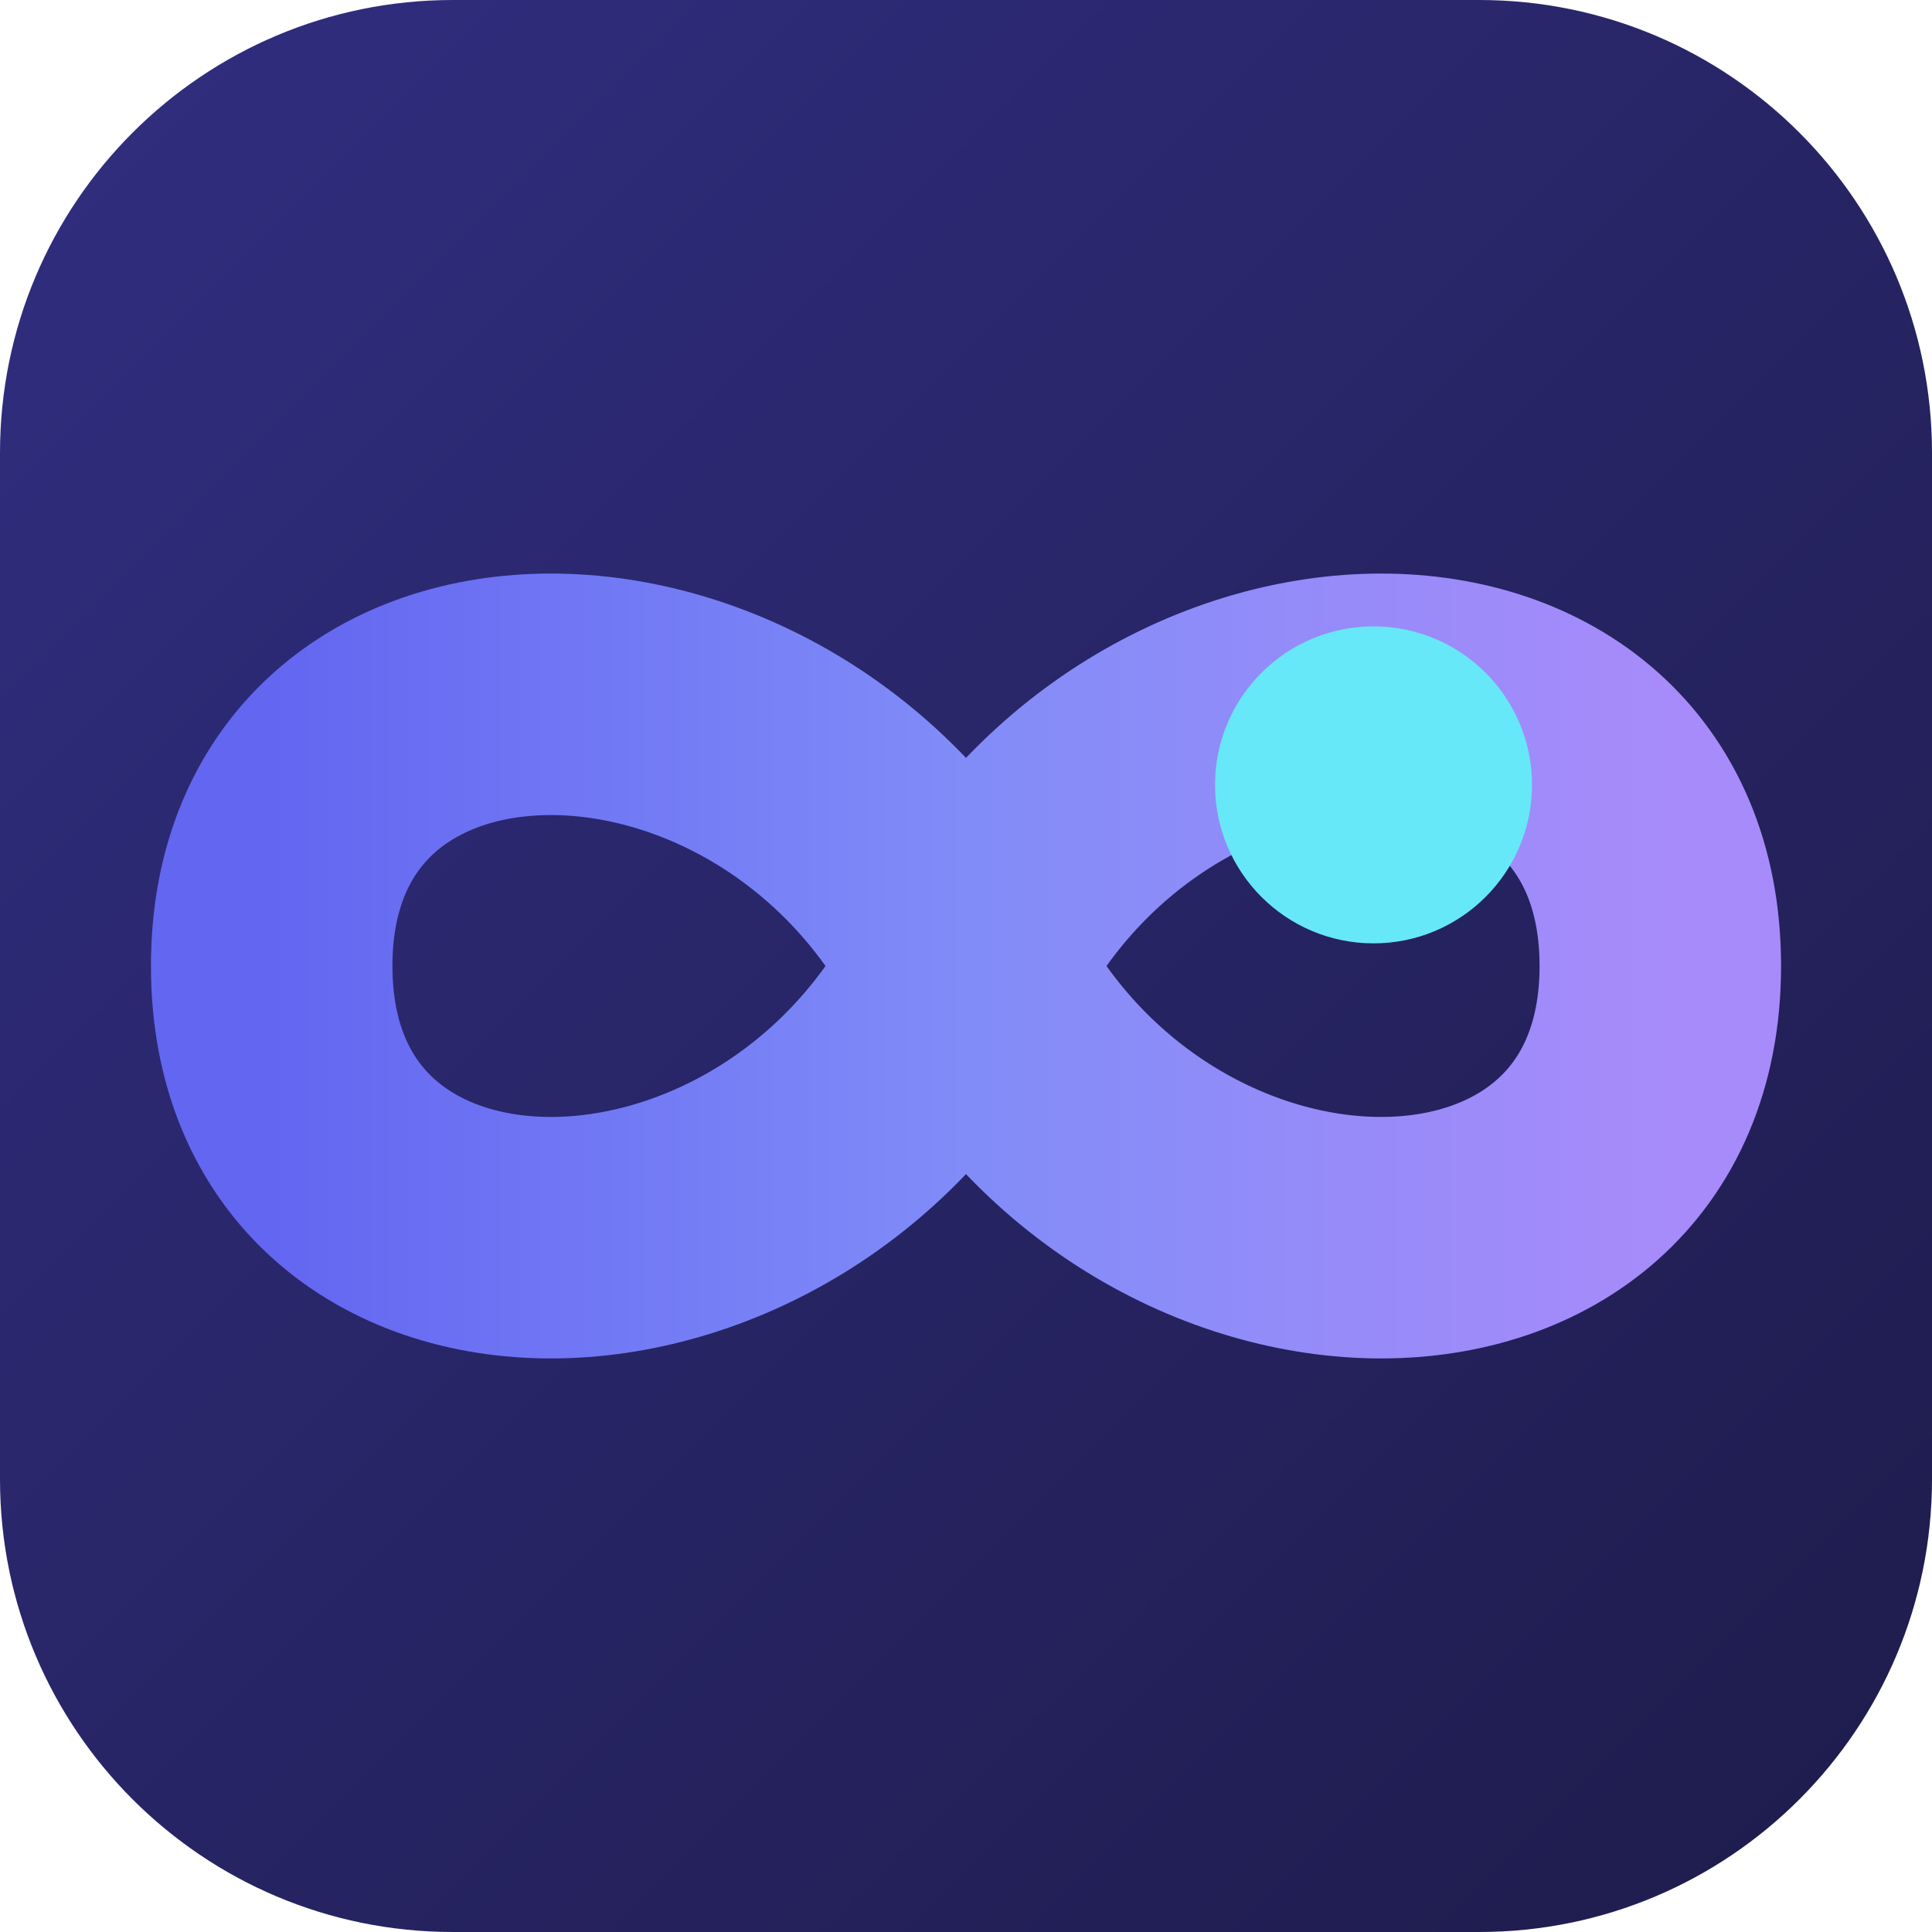
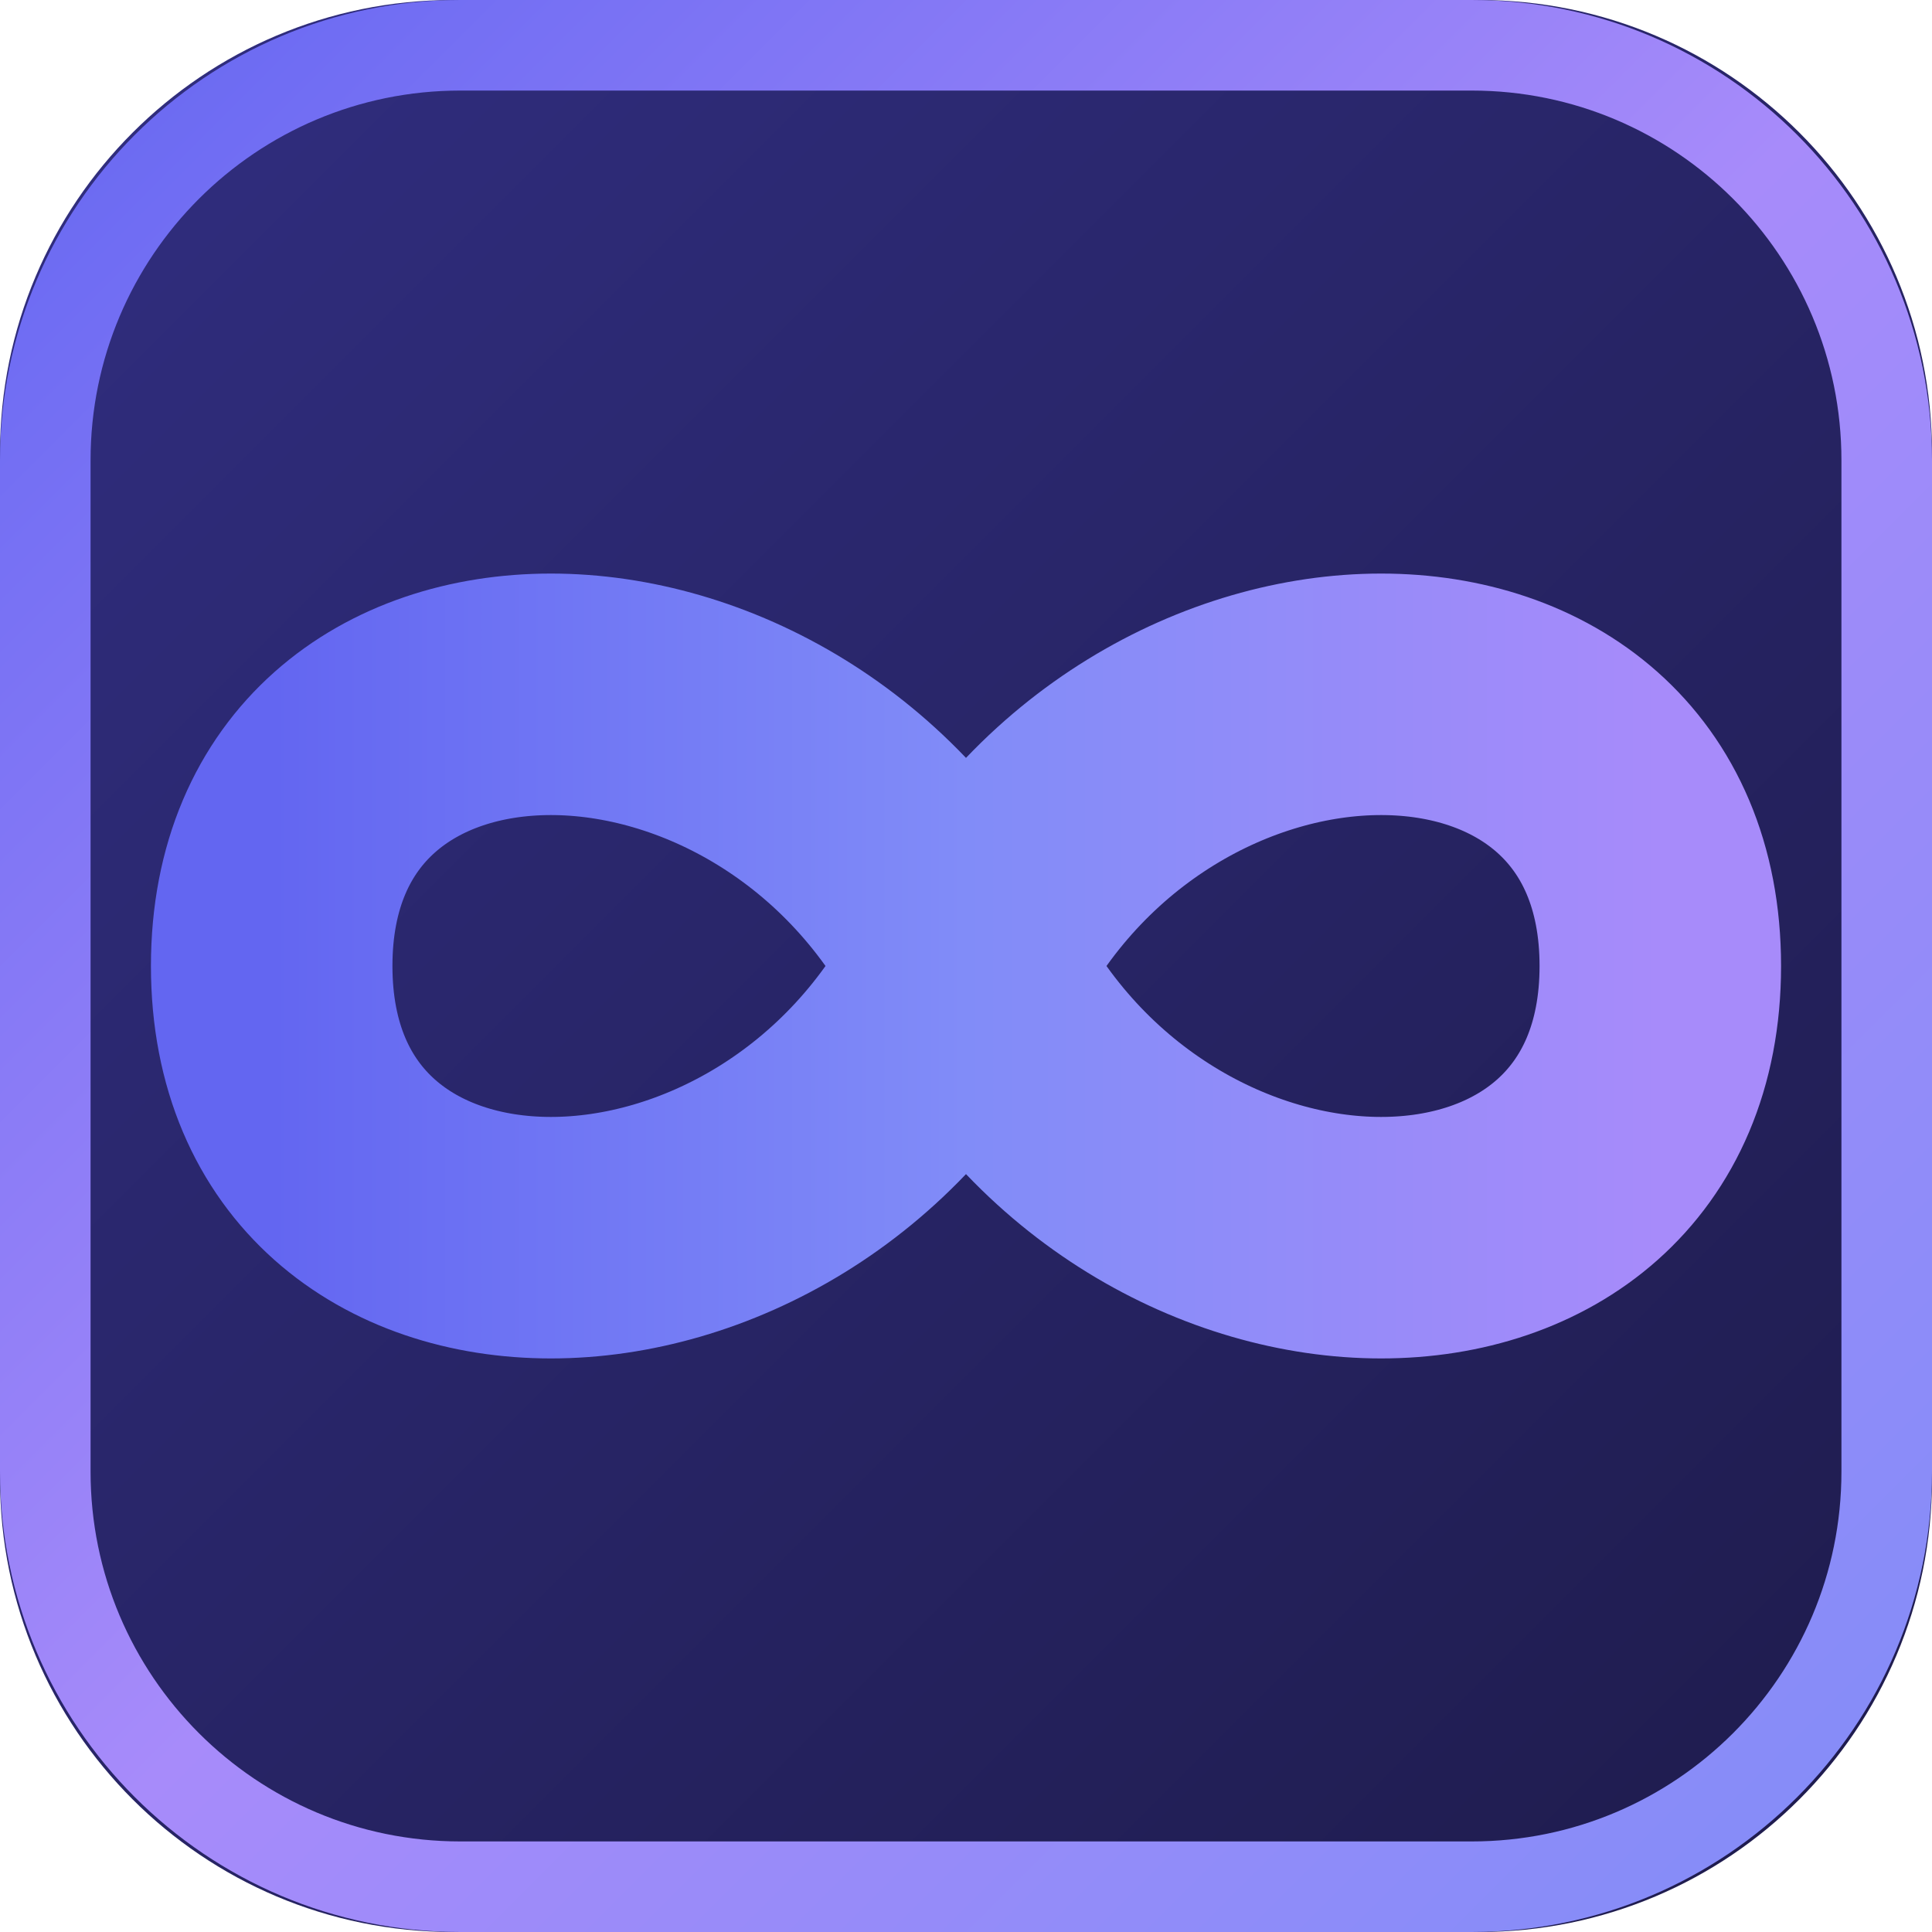
<svg xmlns="http://www.w3.org/2000/svg" viewBox="0 0 512 512" width="512" height="512">
  <defs>
    <linearGradient id="bg" x1="0" y1="0" x2="1" y2="1">
      <stop offset="0" stop-color="#312E81" />
      <stop offset="1" stop-color="#1E1B4B" />
    </linearGradient>
    <linearGradient id="loop" gradientUnits="userSpaceOnUse" x1="72" y1="0" x2="440" y2="0">
      <stop offset="0" stop-color="#6366F1" />
      <stop offset="0.5" stop-color="#818CF8" />
      <stop offset="1" stop-color="#A78BFA" />
    </linearGradient>
+     <linearGradient id="edge" gradientUnits="userSpaceOnUse" x1="0" y1="0" x2="512" y2="512">
+       <stop offset="0" stop-color="#6366F1" />
+       <stop offset="0.5" stop-color="#A78BFA" />
+       <stop offset="1" stop-color="#818CF8" />
+     </linearGradient>
  </defs>
  <rect x="0" y="0" width="512" height="512" rx="120" fill="url(#bg)" />
  <path d="M256 256 C304 160 440 160 440 256 C440 352 304 352 256 256 C208 160 72 160 72 256 C72 352 208 352 256 256 Z" fill="none" stroke="url(#loop)" stroke-width="64" stroke-linecap="round" stroke-linejoin="round" />
-   <circle cx="364" cy="208" r="42" fill="#67E8F9" />
+   <rect x="12" y="12" width="488" height="488" rx="110" fill="none" stroke="url(#edge)" stroke-width="24" />
</svg>
